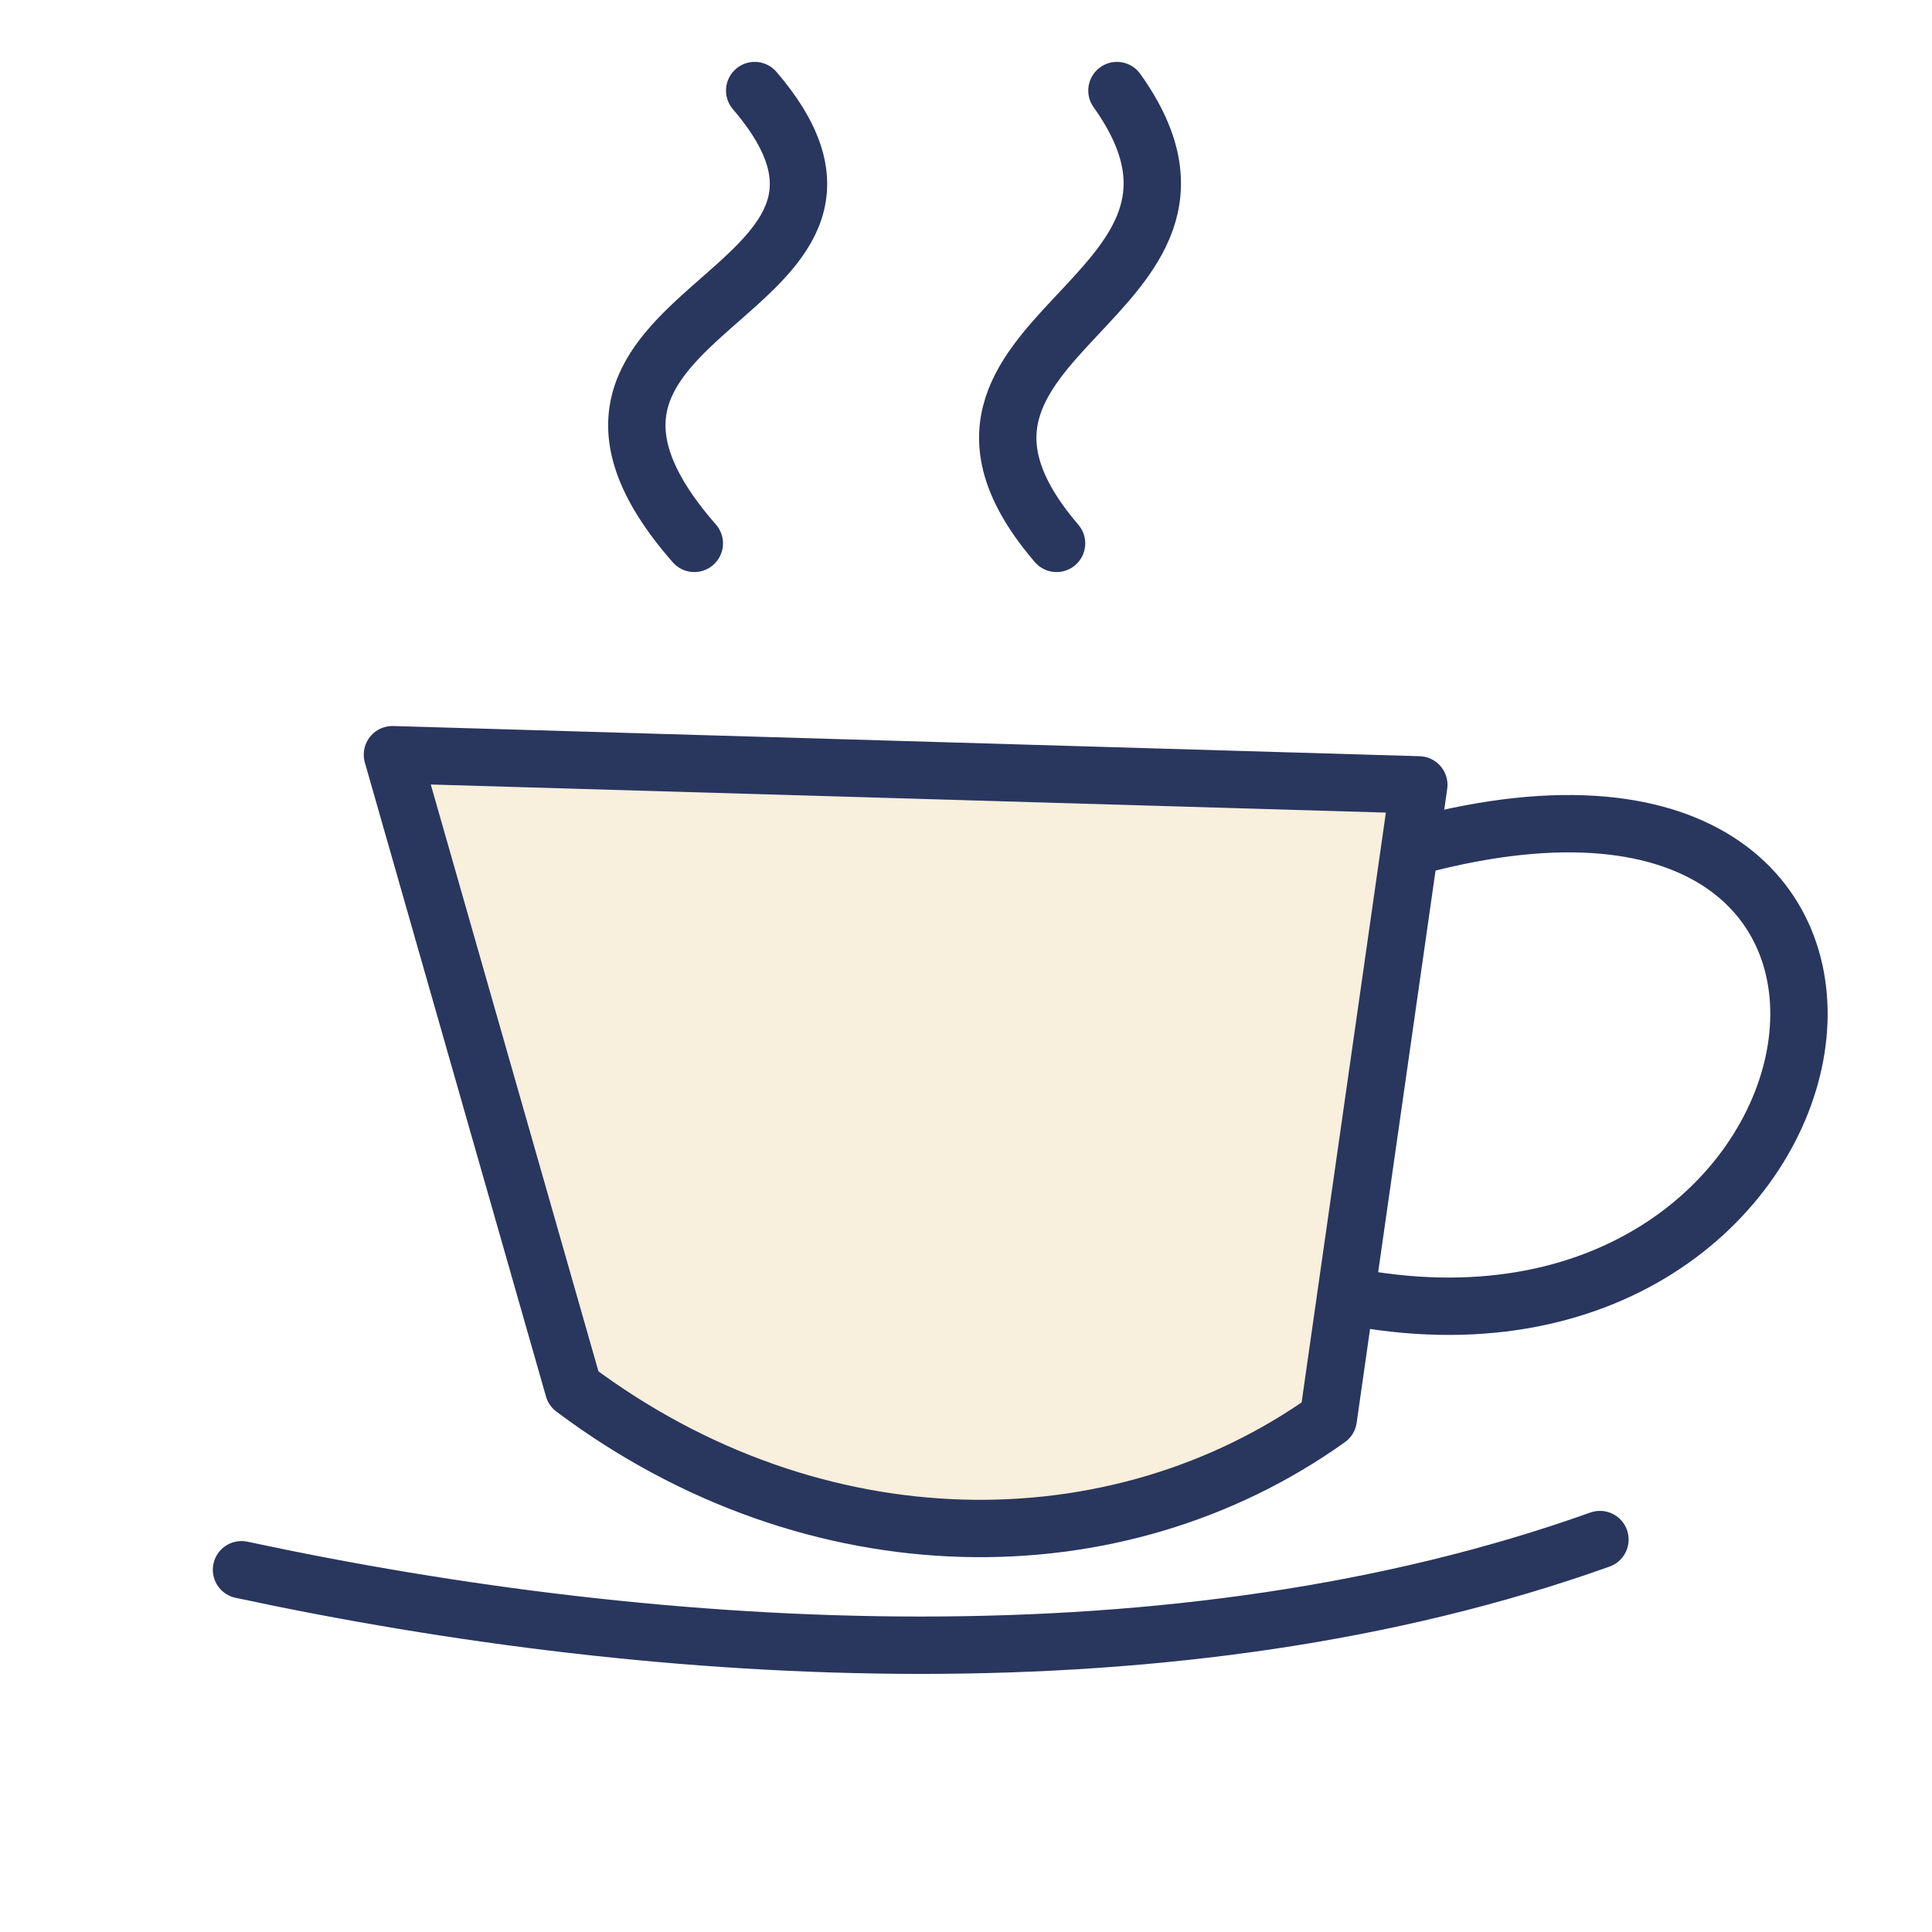
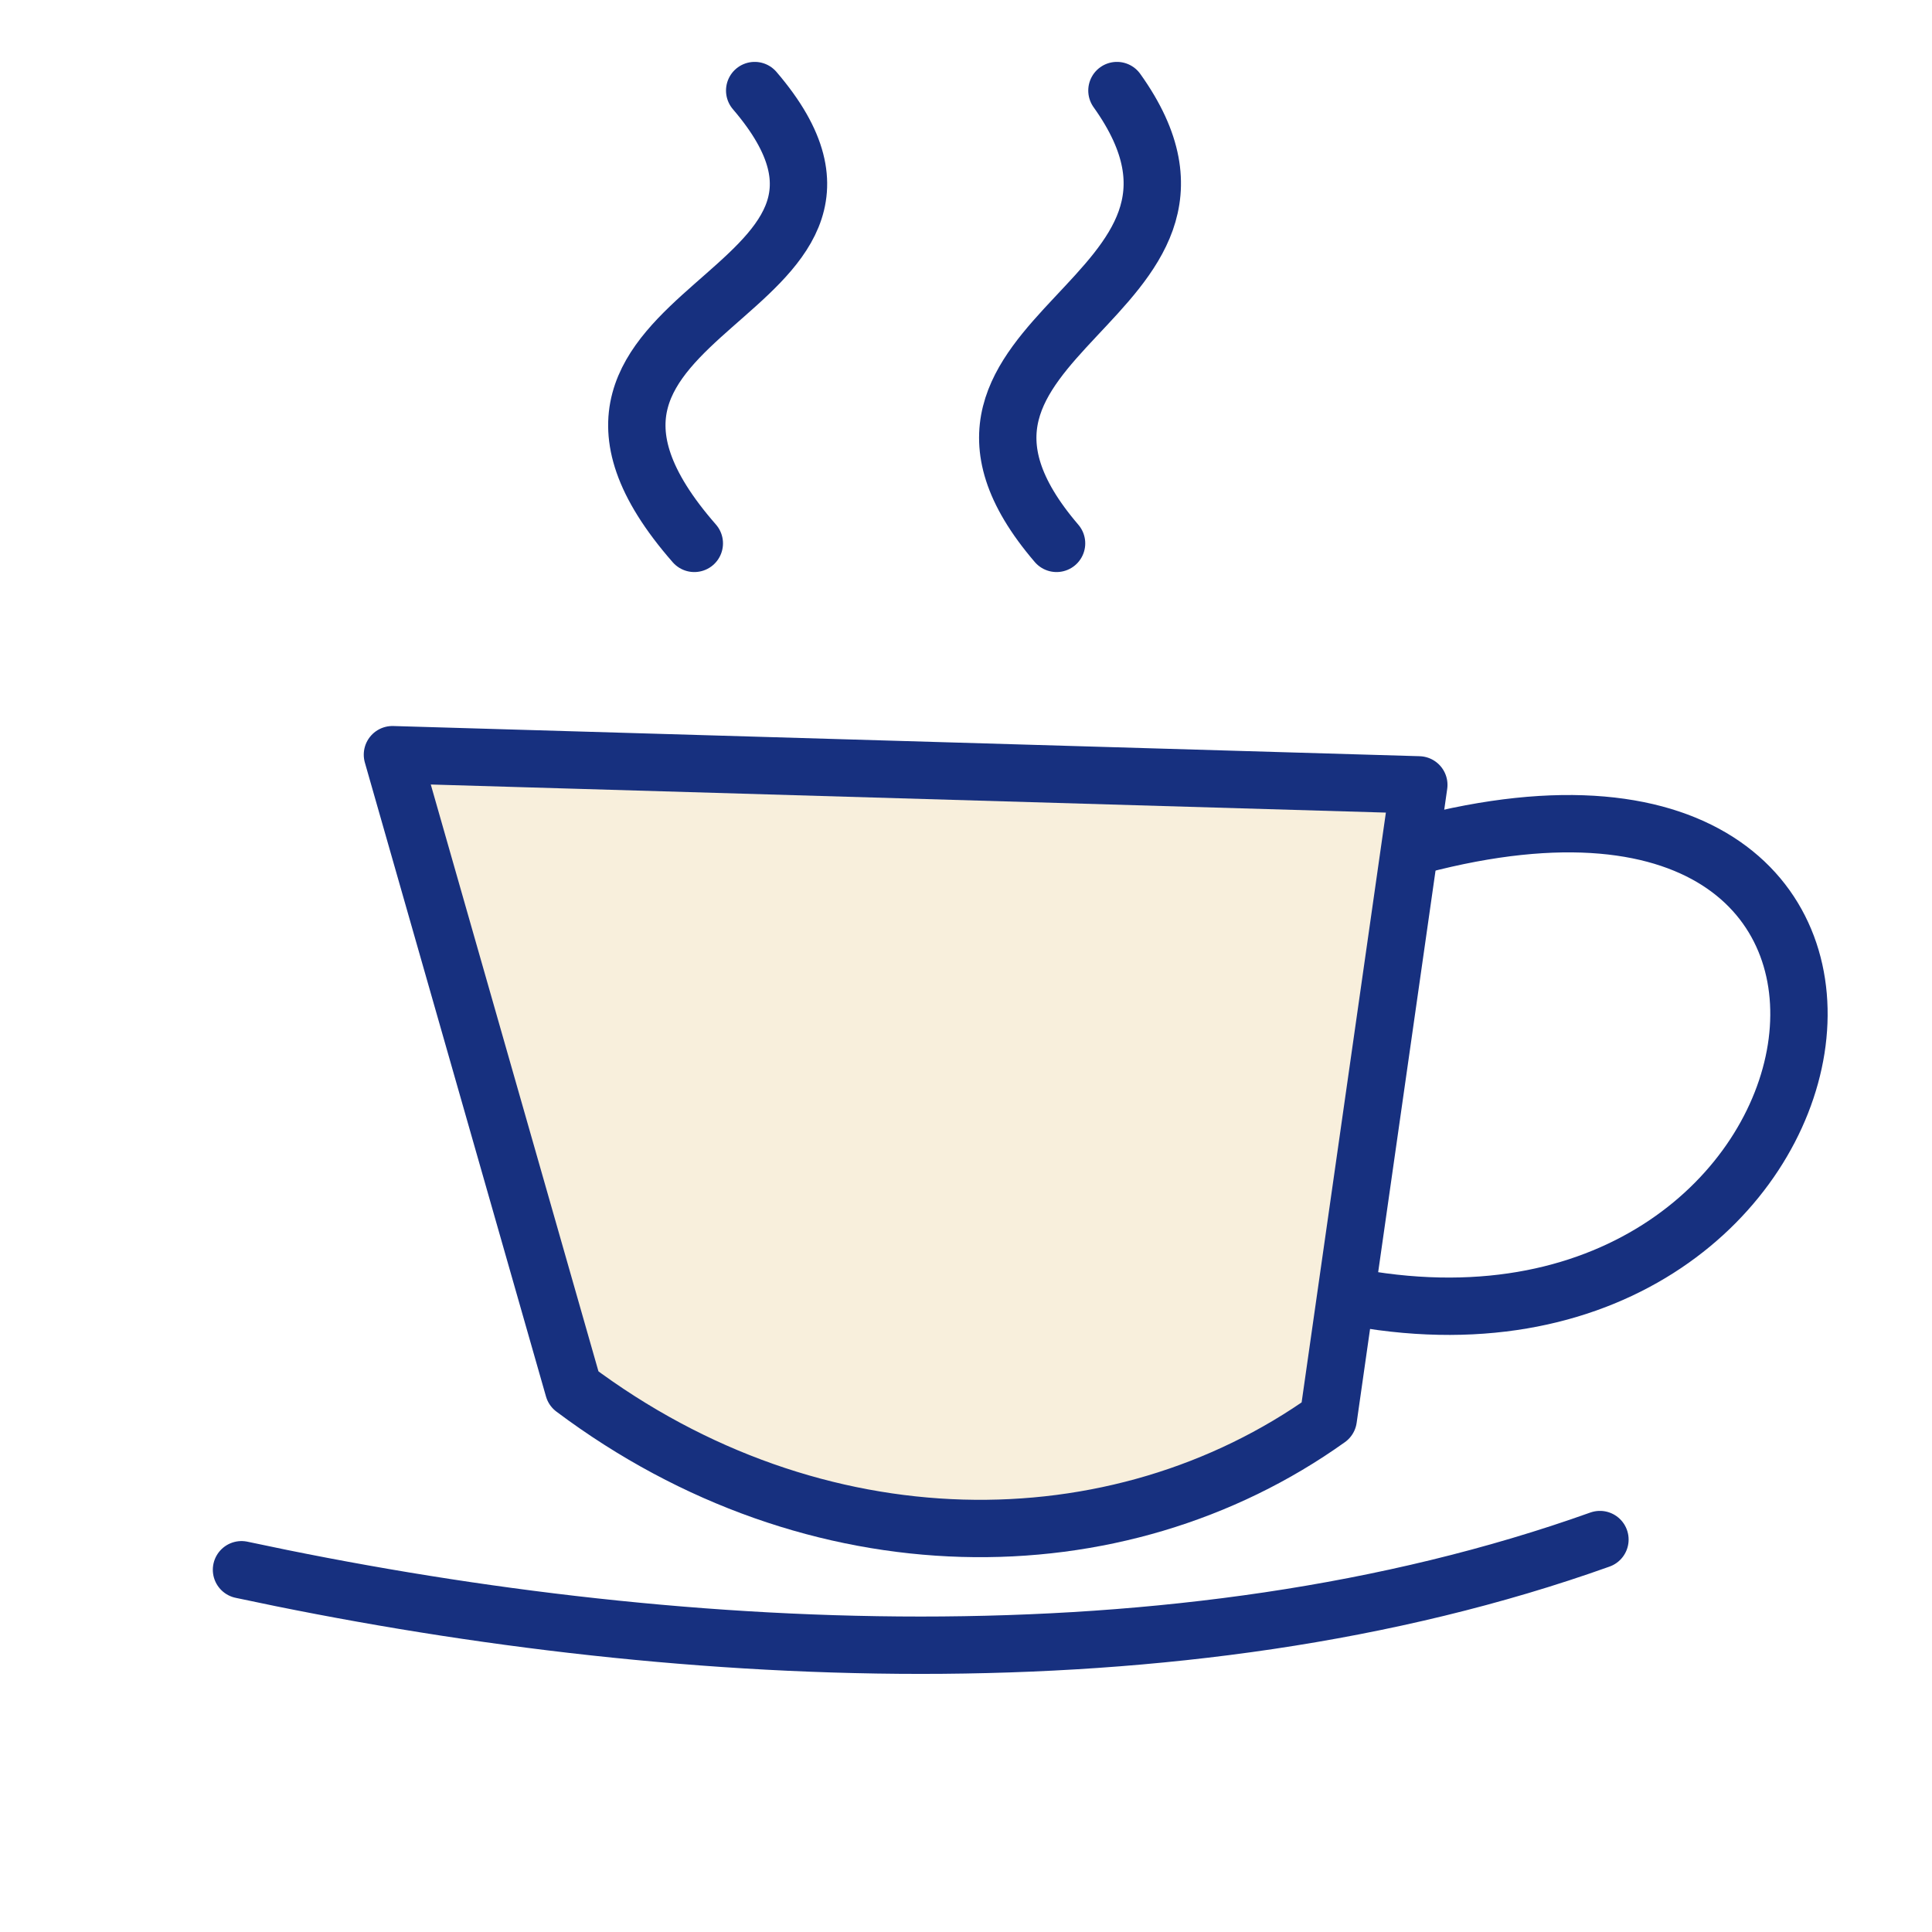
- <svg xmlns="http://www.w3.org/2000/svg" viewBox="0 0 64 64" fill="none" stroke="#29365e" stroke-width="1.9" stroke-linecap="round" stroke-linejoin="round">
+ <svg xmlns="http://www.w3.org/2000/svg" viewBox="0 0 64 64" fill="none" stroke="#17307f" stroke-width="1.9" stroke-linecap="round" stroke-linejoin="round">
  <path fill="#f8efdc" d="M13 25l34 1-3 21c-7 5-17 5-25-1z" />
  <path d="M47 28c19-5 15 18-2 15M8 52c14 3 31 4 45-1M23 18c-7-8 8-8 2-15M35 18c-6-7 7-8 2-15" />
</svg>
